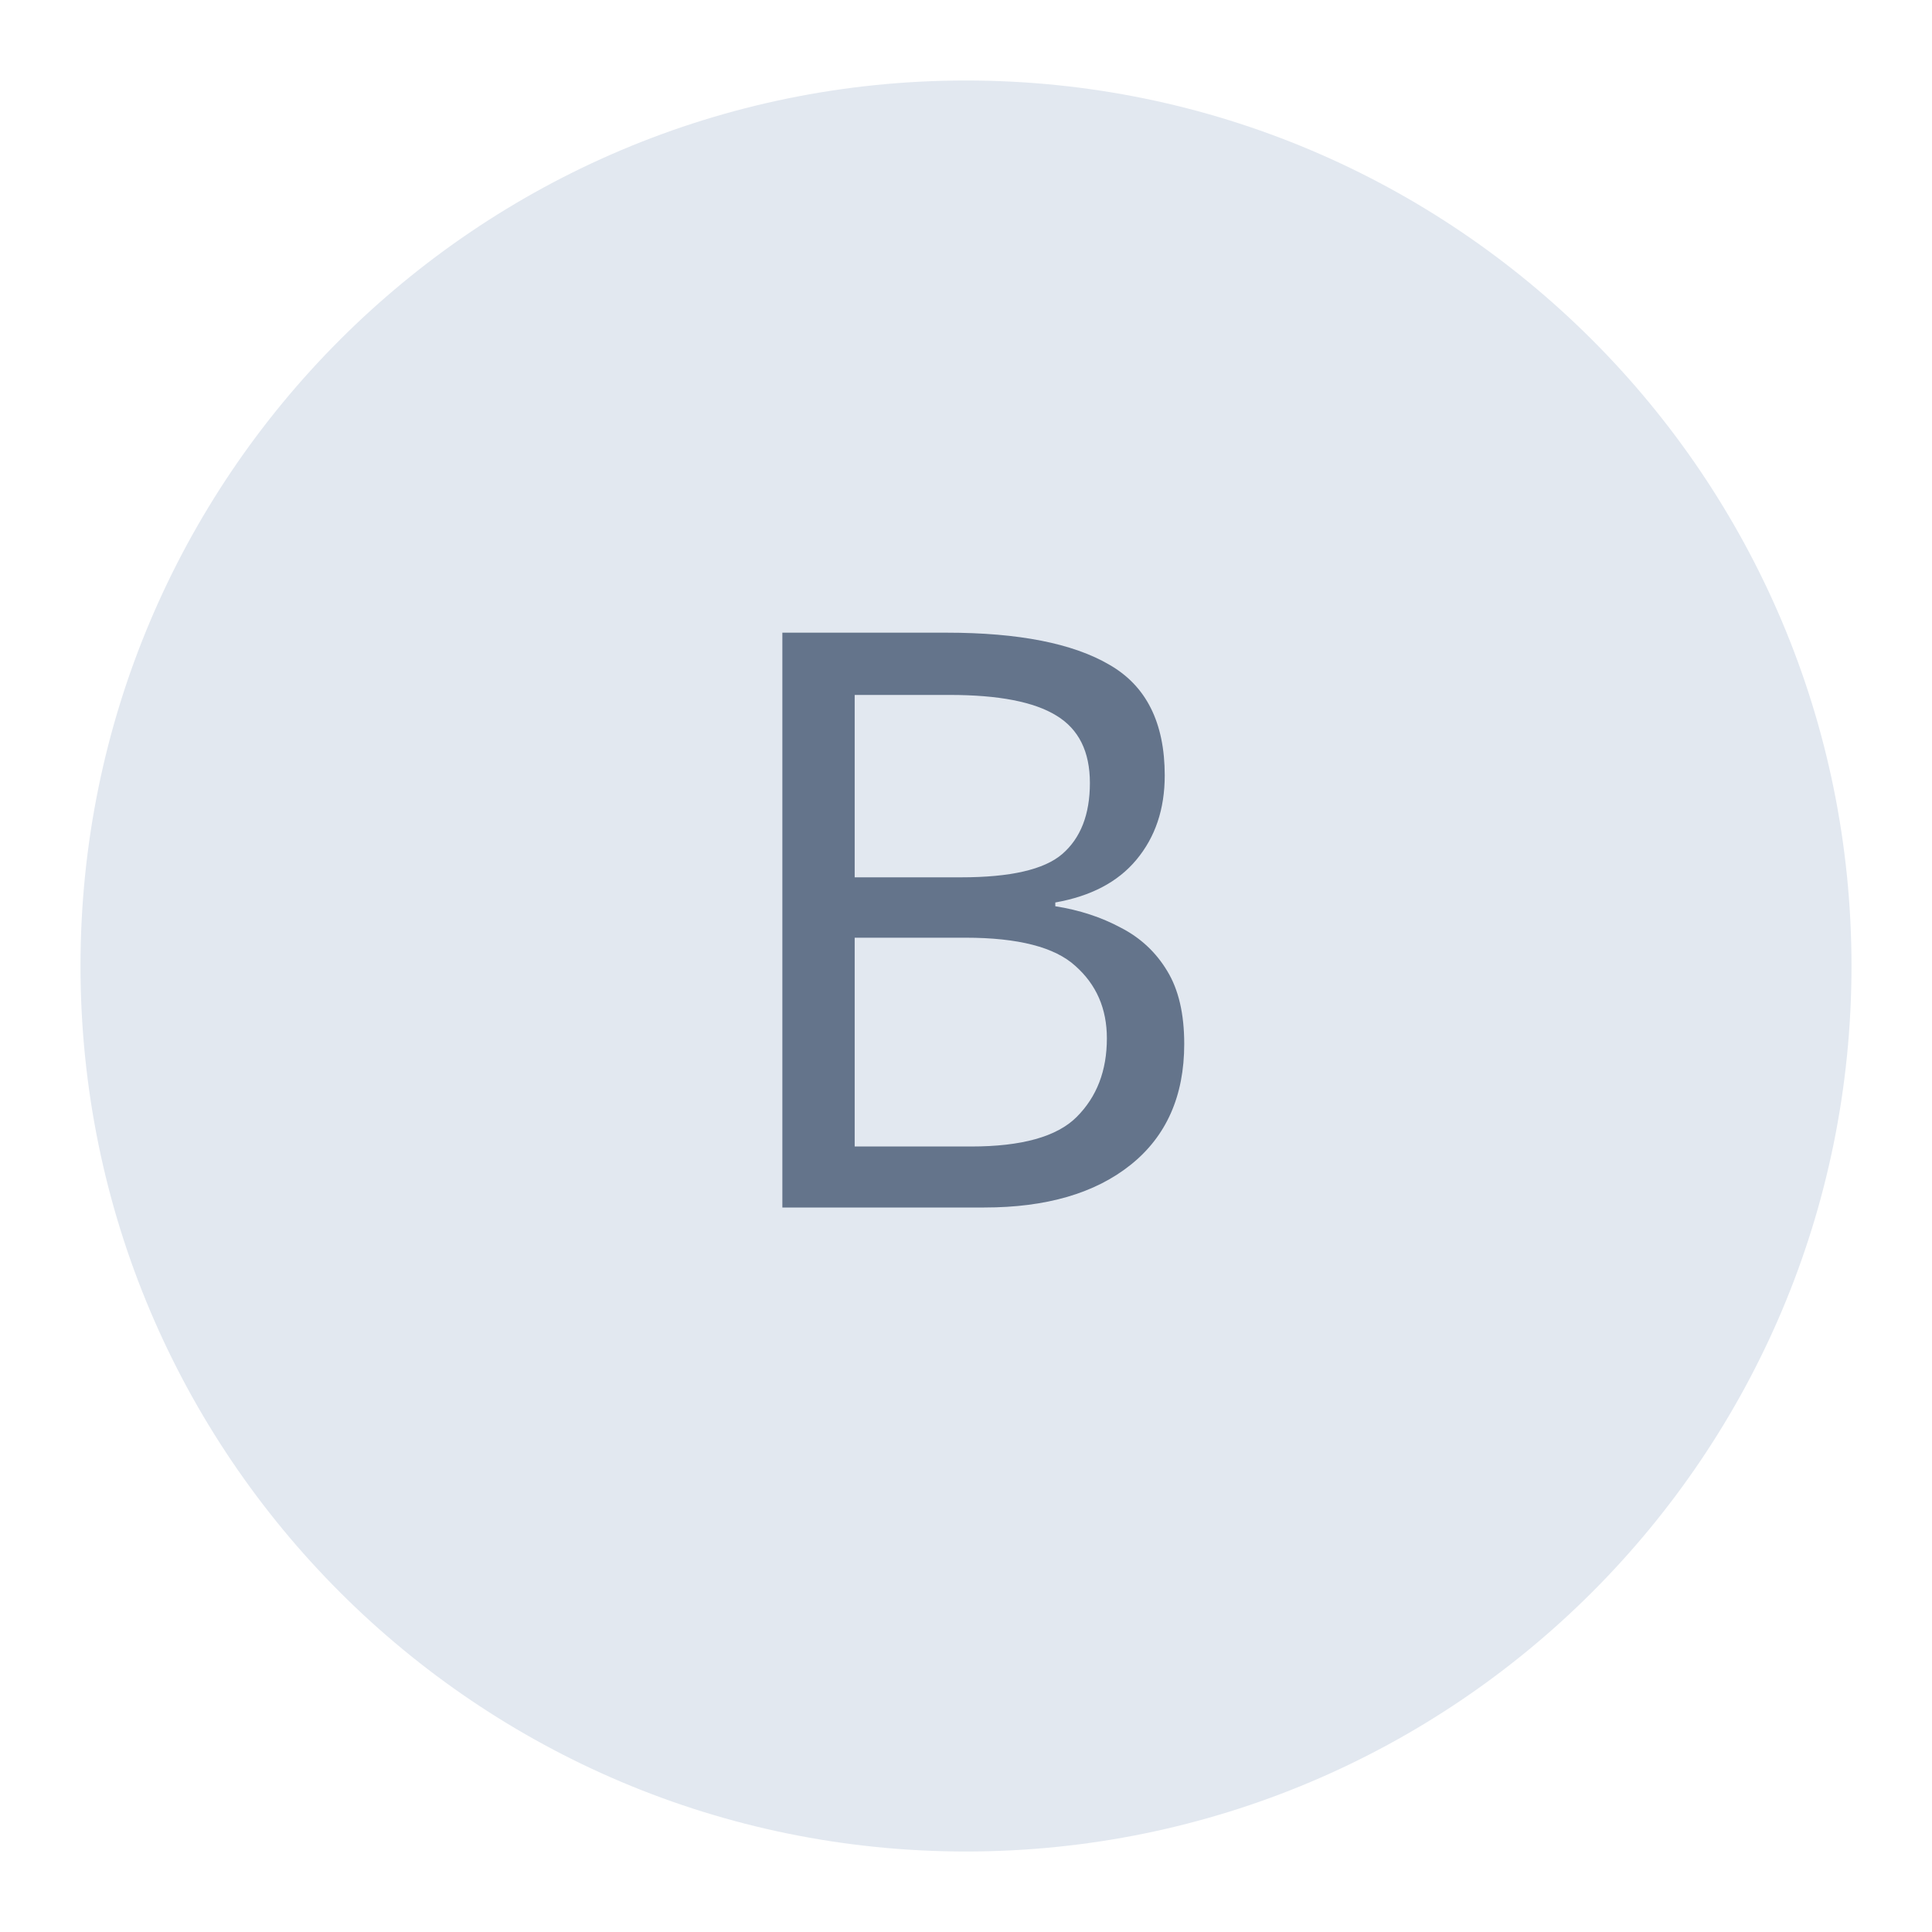
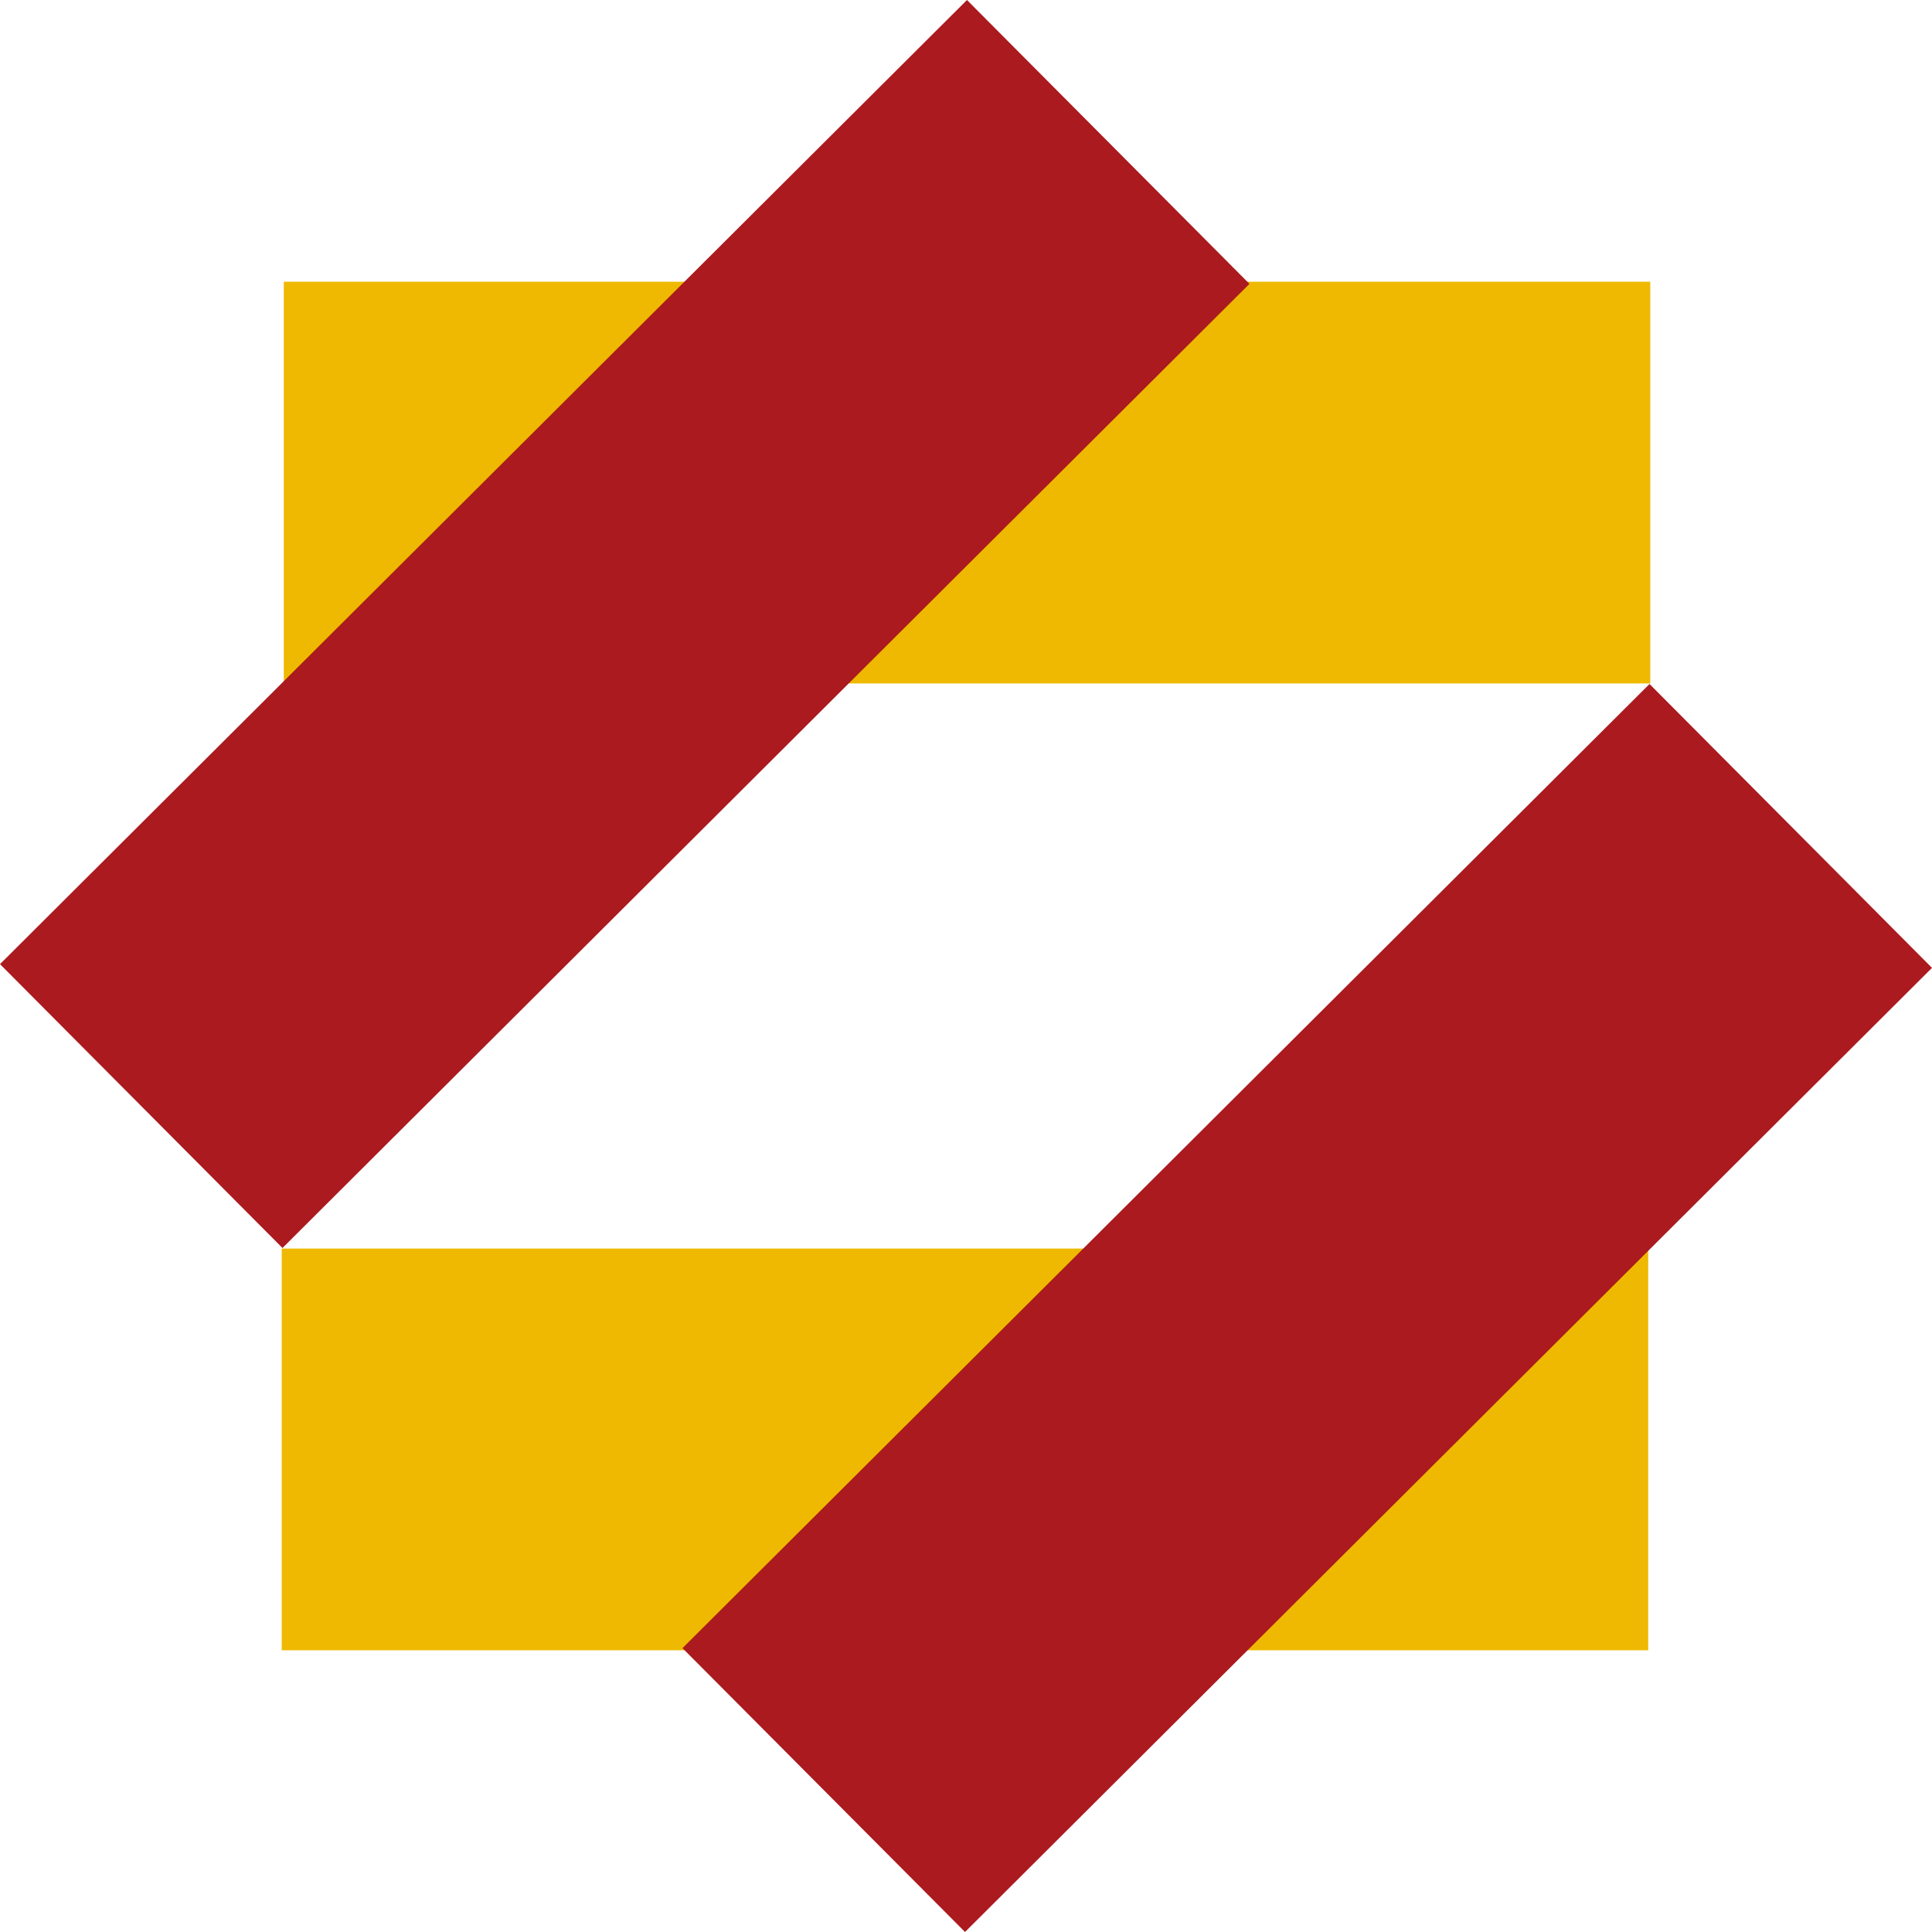
- <svg xmlns="http://www.w3.org/2000/svg" viewBox="0 0 48 48" width="48" height="48">
-   <circle cx="24" cy="24" r="22" fill="#e2e8f0" />
-   <text x="24" y="30" text-anchor="middle" font-size="20" font-family="sans-serif" fill="#64748b">B</text>
+ <svg xmlns="http://www.w3.org/2000/svg" width="28" height="28" viewBox="0 0 28 28" fill="none">
+   <path d="M23.917 9.905H4.113V4.083H23.917V9.905Z" fill="#EEB900" />
+   <path d="M23.887 23.917H4.083V18.095H23.887V23.917Z" fill="#EEB900" />
+   <path d="M14.014 0L0 13.973L4.094 18.087L18.108 4.114L14.014 0Z" fill="#AA1A1F" />
+   <path d="M23.906 9.913L9.891 23.886L13.986 28L28 14.027L23.906 9.913Z" fill="#AA1A1F" />
</svg>
